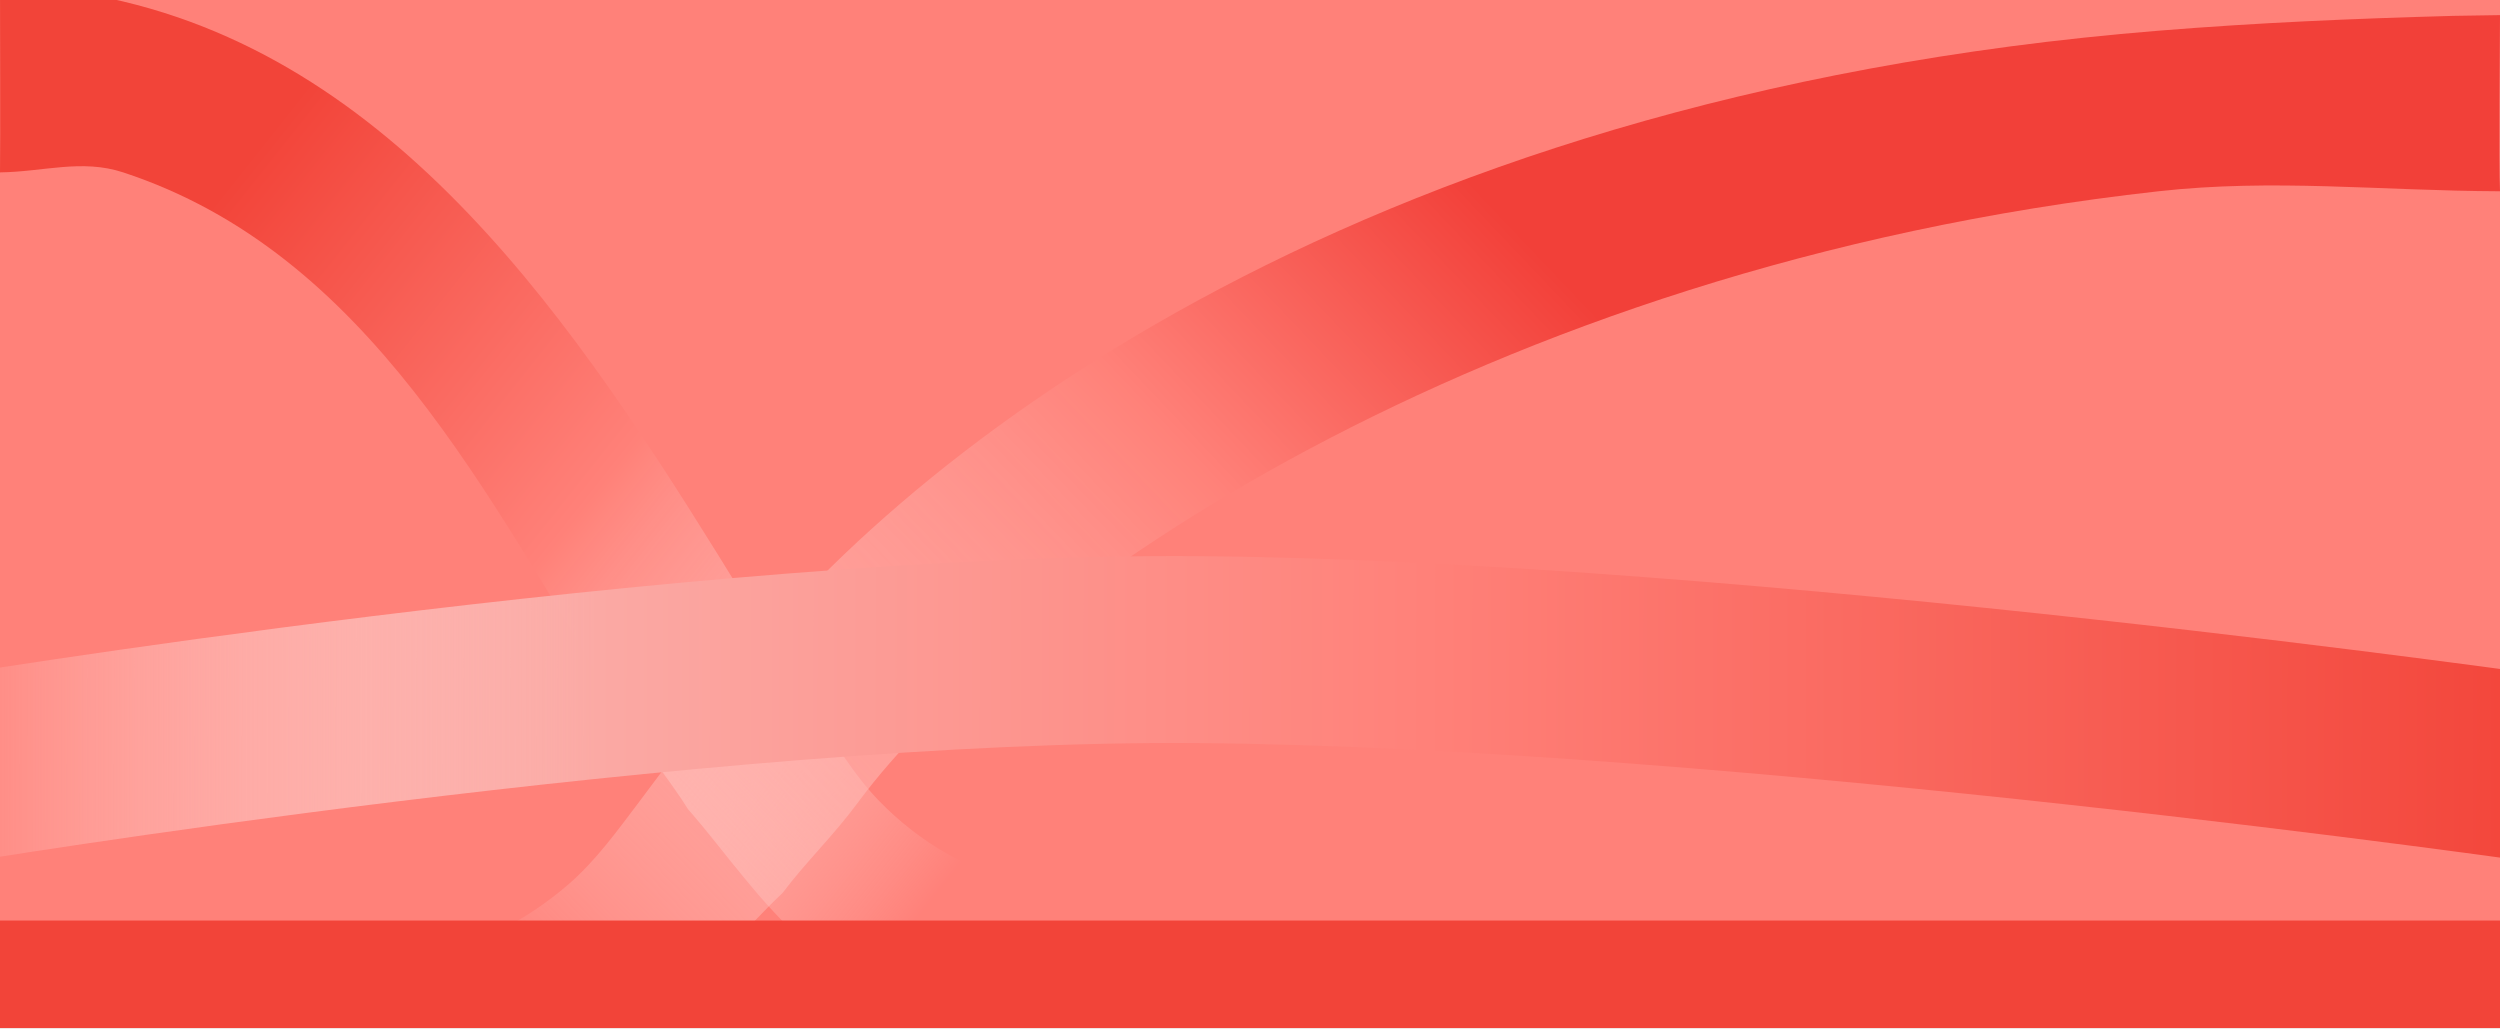
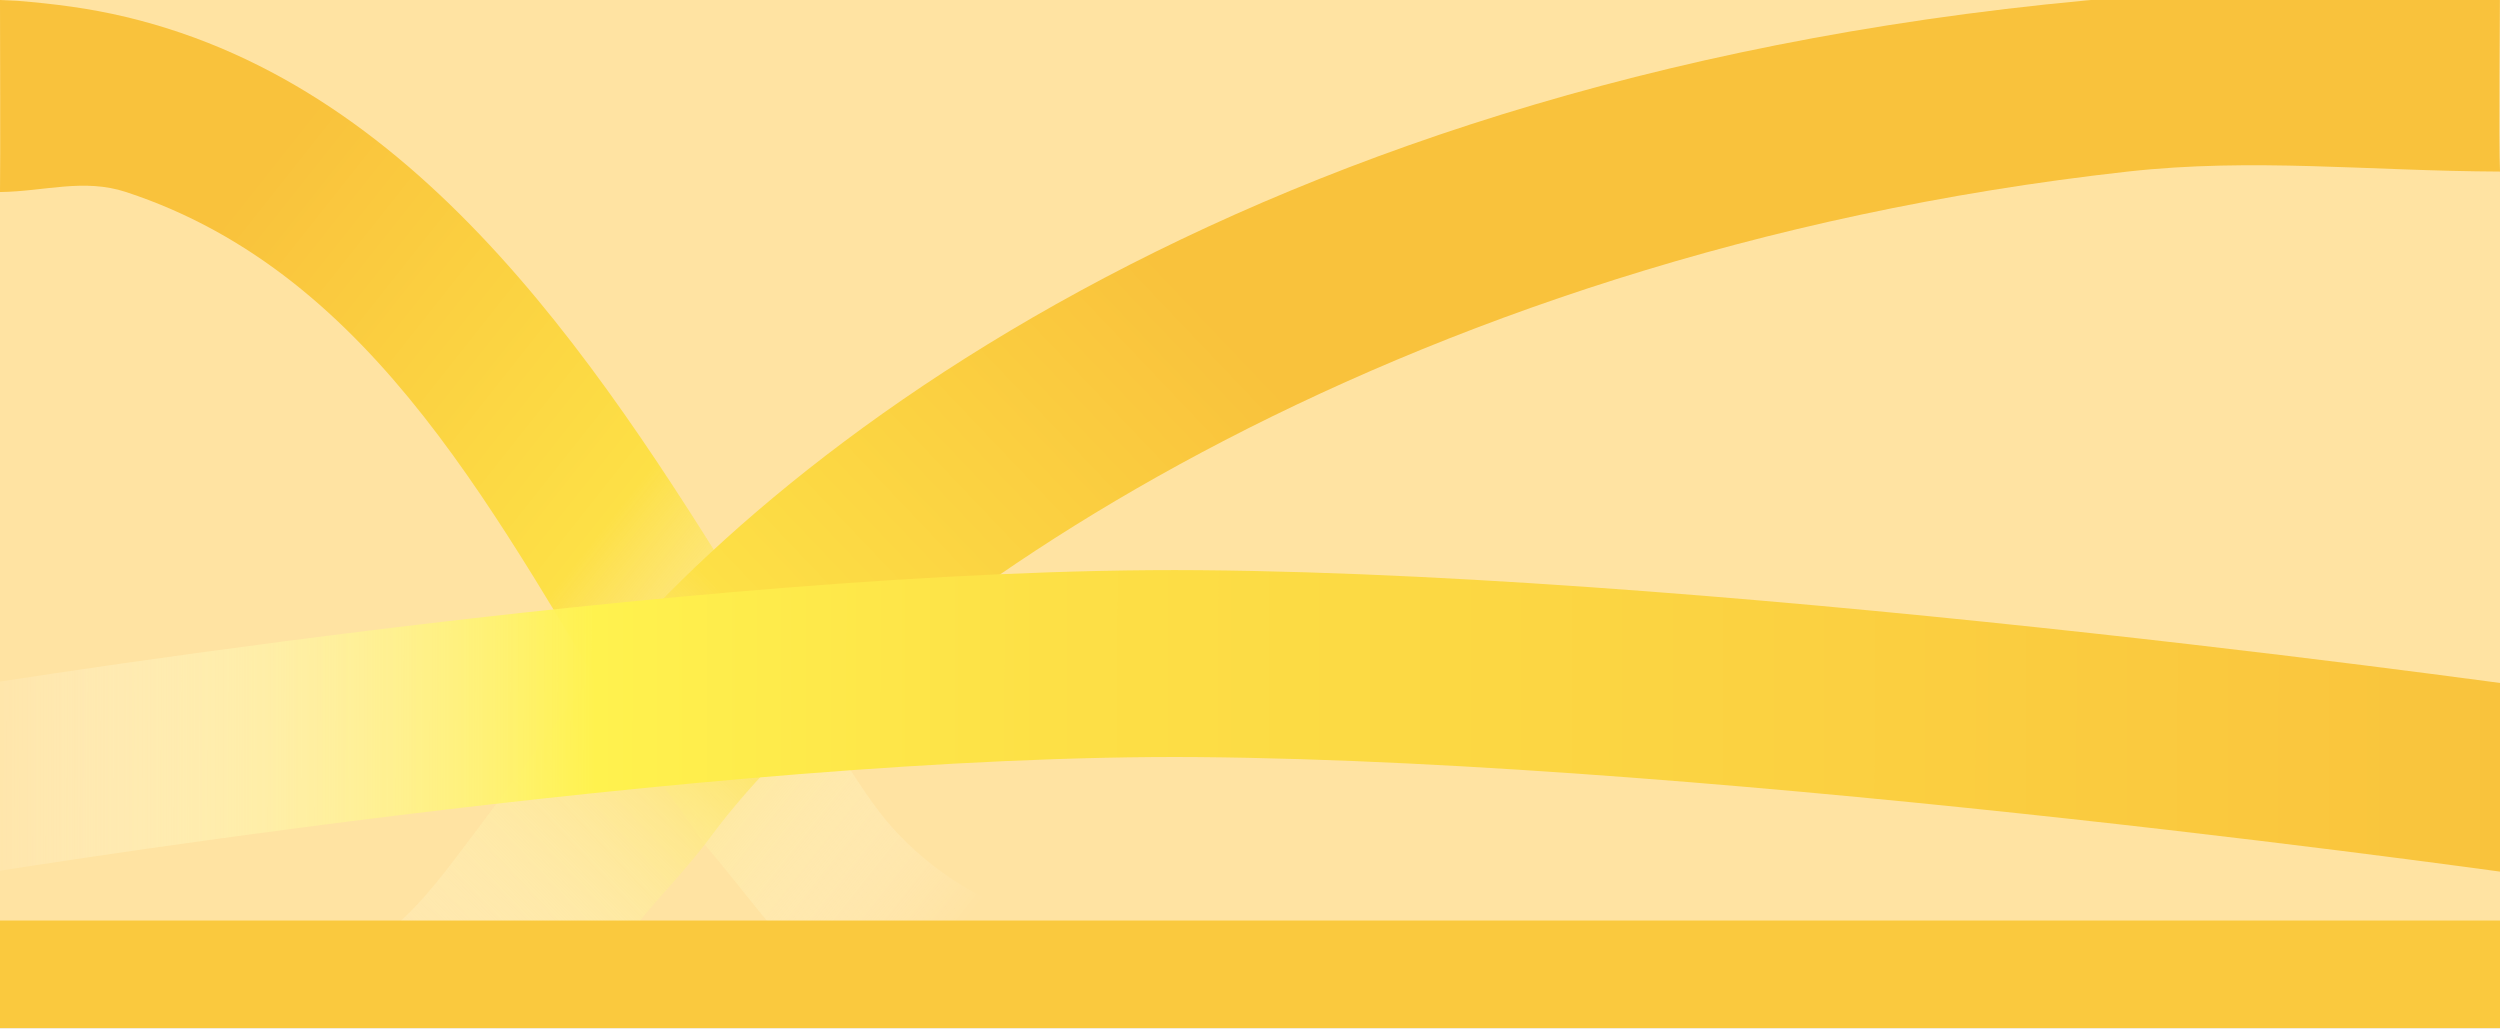
<svg xmlns="http://www.w3.org/2000/svg" preserveAspectRatio="none" overflow="visible" style="display: block;" width="535" height="220" viewBox="0 0 535 220" fill="none">
-   <g id="Female Students Card" clip-path="url(#clip0_0_16)">
-     <rect id="Rectangle 579" width="535" height="204" fill="#FF8179" />
-     <path id="Vector" d="M3.57 -3.069L3.05176e-05 -3.235C-0.002 2.846 0.118 30.739 3.05176e-05 36.892C9.326 36.77 17.485 33.974 26.362 36.892C78.893 54.16 104.295 106.185 132.877 152.511C137.71 160.345 142.759 166.019 147.221 173.138C154.675 181.629 162.796 193.574 172.72 202.079C189.718 216.643 234.131 227.964 253.705 212.812C256.041 211.005 293.71 180.909 295.905 178.278C296.019 178.32 296.033 178.31 295.935 178.242C295.926 178.253 295.916 178.265 295.905 178.278C293.896 177.534 260.709 160.463 265.291 163.281C260.423 166.601 225.847 189.064 220.014 188.515C208.218 187.403 196.423 179.955 188.091 171.358C182.719 165.813 178.703 159.052 174.561 152.511C169.549 144.558 164.599 136.561 159.71 128.524C126.949 75.262 89.138 15.3 26.362 0.318C18.627 -1.528 11.456 -2.426 3.57 -3.069Z" fill="url(#paint0_linear_0_16)" />
-     <path id="Vector_2" d="M525.099 3.392L535 3.235C535.006 8.948 534.672 35.154 535 40.935C509.133 40.82 486.505 38.193 461.884 40.935C316.188 57.157 215.808 128.17 183.633 171.693C178.192 179.053 172.508 184.384 167.485 191.071C159.094 199.048 149.952 210.271 138.78 218.261C119.645 231.944 69.647 242.58 47.612 228.345C44.983 226.647 2.578 198.373 0.107 195.901C-0.021 195.94 -0.037 195.931 0.073 195.866C0.084 195.877 0.095 195.889 0.107 195.901C2.368 195.202 39.728 179.164 34.57 181.811C40.05 184.93 78.973 206.034 85.54 205.518C98.819 204.473 112.098 197.476 121.476 189.399C127.524 184.19 132.045 177.838 136.708 171.693C142.35 164.221 147.922 156.708 153.426 149.157C190.306 99.118 287.774 20.649 461.884 6.573C483.339 4.839 503.225 3.995 525.099 3.392Z" fill="url(#paint1_linear_0_16)" />
-     <path id="Vector 306" d="M547 165C547 165 372.377 139.955 256.467 139.02C149.986 138.161 -12 165 -12 165" stroke="url(#paint2_linear_0_16)" stroke-width="40" />
-     <rect id="Divider / Gold Band" y="197" width="535" height="23" fill="#F24439" />
+   <g id="Admin Card" clip-path="url(#clip0_0_4)">
+     <rect id="Rectangle 578" width="535" height="220" fill="#FFE3A2" />
+     <path id="Vector" d="M3.654 0.17L3.05176e-05 0C-0.002 6.228 0.121 34.795 3.05176e-05 41.097C9.547 40.972 17.898 38.108 26.985 41.097C80.759 58.781 106.762 112.063 136.02 159.508C140.967 167.531 146.135 173.343 150.702 180.633C158.333 189.329 166.646 201.563 176.805 210.273C194.204 225.189 239.668 236.784 259.705 221.265C262.096 219.415 300.656 188.592 302.903 185.898C303.019 185.941 303.033 185.931 302.933 185.86C302.924 185.872 302.914 185.885 302.903 185.898C300.846 185.136 266.874 167.653 271.565 170.538C266.582 173.939 231.188 196.944 225.217 196.382C213.142 195.243 201.068 187.615 192.539 178.81C187.04 173.132 182.929 166.208 178.689 159.508C173.559 151.363 168.492 143.173 163.487 134.942C129.952 80.393 91.246 18.983 26.985 3.639C19.067 1.748 11.727 0.828 3.654 0.17Z" fill="url(#paint0_linear_0_4)" />
+     <path id="Vector_2" d="M524.211 -4.144L535 -4.314C535.007 1.904 534.642 30.426 535 36.717C506.812 36.593 482.154 33.733 455.324 36.717C296.556 54.373 187.17 131.661 152.108 179.031C146.179 187.041 139.985 192.843 134.512 200.122C125.368 208.804 115.406 221.018 103.231 229.714C82.38 244.606 27.896 256.182 3.884 240.689C1.018 238.841 -45.191 208.068 -47.884 205.378C-48.023 205.421 -48.04 205.411 -47.92 205.341C-47.909 205.352 -47.897 205.365 -47.884 205.378C-45.419 204.618 -4.707 187.162 -10.328 190.043C-4.357 193.438 38.059 216.407 45.215 215.845C59.684 214.708 74.155 207.092 84.375 198.302C90.965 192.632 95.892 185.719 100.973 179.031C107.121 170.898 113.194 162.721 119.191 154.504C159.38 100.042 265.593 14.638 455.324 -0.681C478.704 -2.568 500.375 -3.487 524.211 -4.144Z" fill="url(#paint1_linear_0_4)" />
+     <path id="Vector 307" d="M547 168C547 168 372.377 142.955 256.467 142.02C149.986 141.161 -12 168 -12 168" stroke="url(#paint2_linear_0_4)" stroke-width="40" />
+     <rect id="Divider / Gold Band" y="197" width="535" height="23" fill="#FAC93E" />
  </g>
  <defs>
-     <linearGradient id="paint0_linear_0_16" x1="12.551" y1="16.059" x2="238.35" y2="195.065" gradientUnits="userSpaceOnUse">
-       <stop offset="0.149" stop-color="#F24439" />
-       <stop offset="0.505" stop-color="#FF8179" />
+     <linearGradient id="paint0_linear_0_4" x1="12.847" y1="19.76" x2="244.074" y2="202.979" gradientUnits="userSpaceOnUse">
+       <stop offset="0.149" stop-color="#F9C23C" />
+       <stop offset="0.505" stop-color="#FDE046" />
      <stop offset="0.889" stop-color="white" stop-opacity="0" />
    </linearGradient>
-     <linearGradient id="paint1_linear_0_16" x1="319.088" y1="43.496" x2="101.494" y2="250.194" gradientUnits="userSpaceOnUse">
-       <stop stop-color="#F24039" />
-       <stop offset="0.279" stop-color="#FF8179" />
-       <stop offset="0.637" stop-color="#FFC0BC" stop-opacity="0.5" />
+     <linearGradient id="paint1_linear_0_4" x1="299.717" y1="39.505" x2="62.878" y2="264.762" gradientUnits="userSpaceOnUse">
+       <stop offset="0.149" stop-color="#F9C23C" />
+       <stop offset="0.505" stop-color="#FDE046" />
      <stop offset="0.889" stop-color="white" stop-opacity="0" />
    </linearGradient>
-     <linearGradient id="paint2_linear_0_16" x1="-5.131" y1="151.682" x2="546.999" y2="152.44" gradientUnits="userSpaceOnUse">
+     <linearGradient id="paint2_linear_0_4" x1="-5.131" y1="154.682" x2="546.999" y2="155.44" gradientUnits="userSpaceOnUse">
      <stop stop-color="white" stop-opacity="0.07" />
-       <stop offset="0.24" stop-color="#FBA9A4" />
-       <stop offset="0.562" stop-color="#FF8179" />
-       <stop offset="1" stop-color="#F24439" />
+       <stop offset="0.24" stop-color="#FFF24E" />
+       <stop offset="0.413" stop-color="#FDE046" />
+       <stop offset="1" stop-color="#F9C23C" />
    </linearGradient>
-     <clipPath id="clip0_0_16">
+     <clipPath id="clip0_0_4">
      <rect width="535" height="220" fill="white" />
    </clipPath>
  </defs>
</svg>
